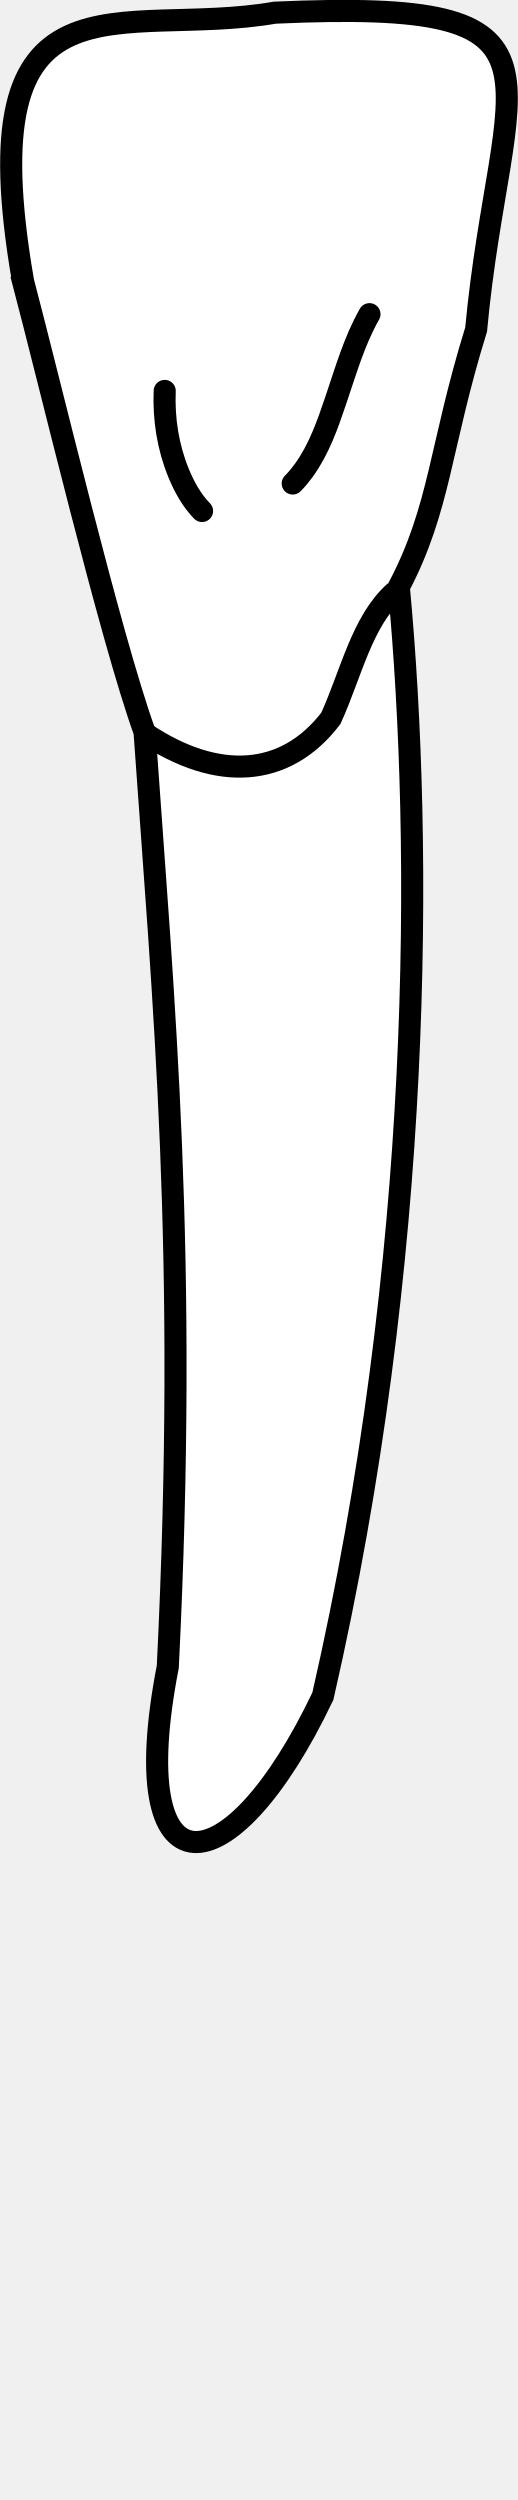
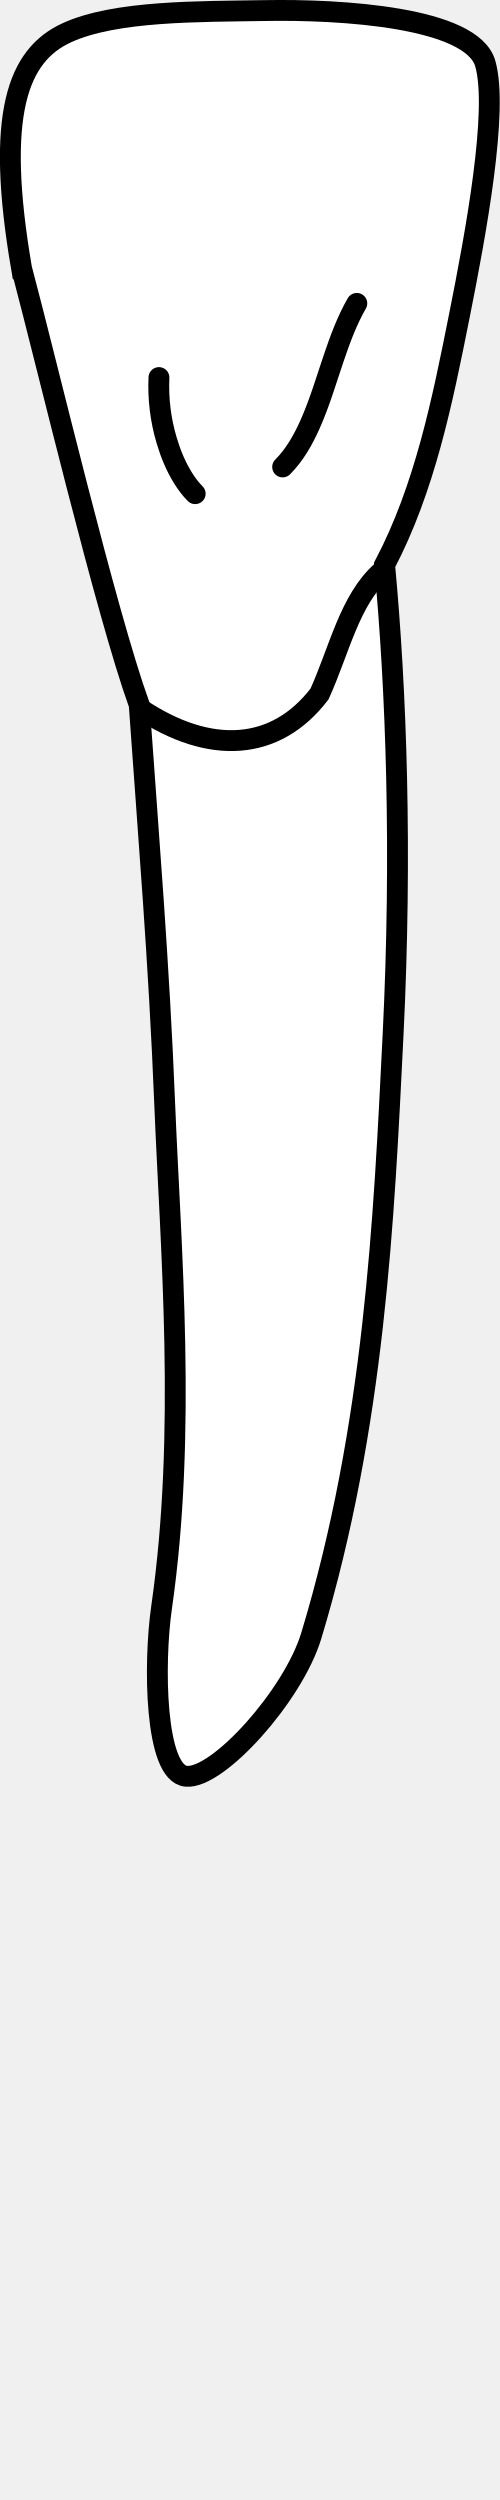
- <svg xmlns="http://www.w3.org/2000/svg" width="6.214" height="30" viewBox="0 0 6.214 30" version="1.1" id="svg8">
+ <svg xmlns="http://www.w3.org/2000/svg" width="24" height="120" viewBox="0 0 24 120" version="1.1" id="svg8">
  <defs id="defs2">
    </defs>
  <g style="display:inline" id="layer4" transform="translate(-93.84207,-162.1524)">
-     <g style="fill:#ffffff" id="g1789" transform="translate(-6.70738,-58.73753)">
-       <path d="m 100.823,224.254 c 0.313,1.183 1.049,4.275 1.461,5.419 0.229,3.266 0.525,6.257 0.279,11.218 -0.541,2.778 0.739,2.71 1.861,0.353 1.205,-5.259 1.202,-10.207 0.911,-13.31 0.5,-0.952 0.49,-1.678 0.928,-3.09 0.292,-3.141 1.376,-3.972 -2.415,-3.802 -1.872,0.324 -3.69,-0.657 -3.024,3.211 z" style="fill:#ffffff;stroke:#000000;stroke-width:0.265px;stroke-linecap:butt;stroke-linejoin:miter;stroke-opacity:1" id="path1767" />
-       <path d="m 102.29,229.691 c 0.869,0.581 1.686,0.531 2.23,-0.181 0.246,-0.543 0.373,-1.166 0.77,-1.52" style="fill:#ffffff;stroke:#000000;stroke-width:0.265px;stroke-linecap:butt;stroke-linejoin:miter;stroke-opacity:1" id="path1772" />
-       <path id="path1777" d="m 104.983,224.66 c -0.183,0.322 -0.284,0.681 -0.403,1.03 -0.099,0.293 -0.202,0.591 -0.384,0.843 -0.041,0.056 -0.085,0.11 -0.134,0.159" style="fill:#ffffff;stroke:#000000;stroke-width:0.265px;stroke-linecap:round;stroke-linejoin:miter;stroke-opacity:1" />
-       <path id="path1781" d="m 102.526,225.581 c -0.014,0.336 0.039,0.676 0.167,0.987 0.068,0.165 0.156,0.326 0.281,0.454" style="fill:#ffffff;stroke:#000000;stroke-width:0.265px;stroke-linecap:round;stroke-linejoin:miter;stroke-opacity:1" />
+     <g style="fill:#ffffff;stroke-width:0.259;stroke-dasharray:none" id="g1789" transform="matrix(3.865662,0,0,3.865662,-294.8595,-691.7449)">
+       <path d="m 100.822,224.231 c 0.313,1.182 1.047,4.27 1.459,5.413 0.115,1.631 0.246,3.193 0.317,4.968 0.072,1.774 0.274,4.066 -0.039,6.238 -0.101,0.7 -0.086,2.064 0.306,2.099 0.392,0.036 1.328,-1.001 1.553,-1.747 0.787,-2.605 0.902,-5.175 1.015,-7.455 0.113,-2.28 0.04,-4.29 -0.105,-5.84 0.499,-0.95 0.717,-2.033 0.927,-3.086 0.206,-1.031 0.489,-2.56 0.323,-3.139 -0.166,-0.578 -1.798,-0.675 -2.736,-0.658 -0.808,0.014 -1.856,-0.002 -2.461,0.276 -0.605,0.278 -0.892,0.999 -0.56,2.931 z" style="fill:#ffffff;stroke:#000000;stroke-width:0.259;stroke-linecap:butt;stroke-linejoin:miter;stroke-dasharray:none;stroke-opacity:1" id="path1767" />
+       <path d="m 102.29,229.691 c 0.869,0.581 1.686,0.531 2.23,-0.181 0.246,-0.543 0.373,-1.166 0.77,-1.52" style="fill:#ffffff;stroke:#000000;stroke-width:0.259;stroke-linecap:butt;stroke-linejoin:miter;stroke-dasharray:none;stroke-opacity:1" id="path1772" />
+       <path id="path1777" d="m 104.983,224.66 c -0.123,0.214 -0.208,0.447 -0.287,0.68 -0.094,0.277 -0.176,0.559 -0.296,0.827 -0.085,0.19 -0.19,0.376 -0.338,0.524" style="fill:#ffffff;stroke:#000000;stroke-width:0.259;stroke-linecap:round;stroke-linejoin:miter;stroke-dasharray:none;stroke-opacity:1" />
+       <path id="path1781" d="m 102.526,225.581 c -0.012,0.262 0.02,0.526 0.095,0.778 0.049,0.166 0.115,0.327 0.207,0.474 0.043,0.068 0.091,0.133 0.148,0.19" style="fill:#ffffff;stroke:#000000;stroke-width:0.259;stroke-linecap:round;stroke-linejoin:miter;stroke-dasharray:none;stroke-opacity:1" />
    </g>
  </g>
</svg>
